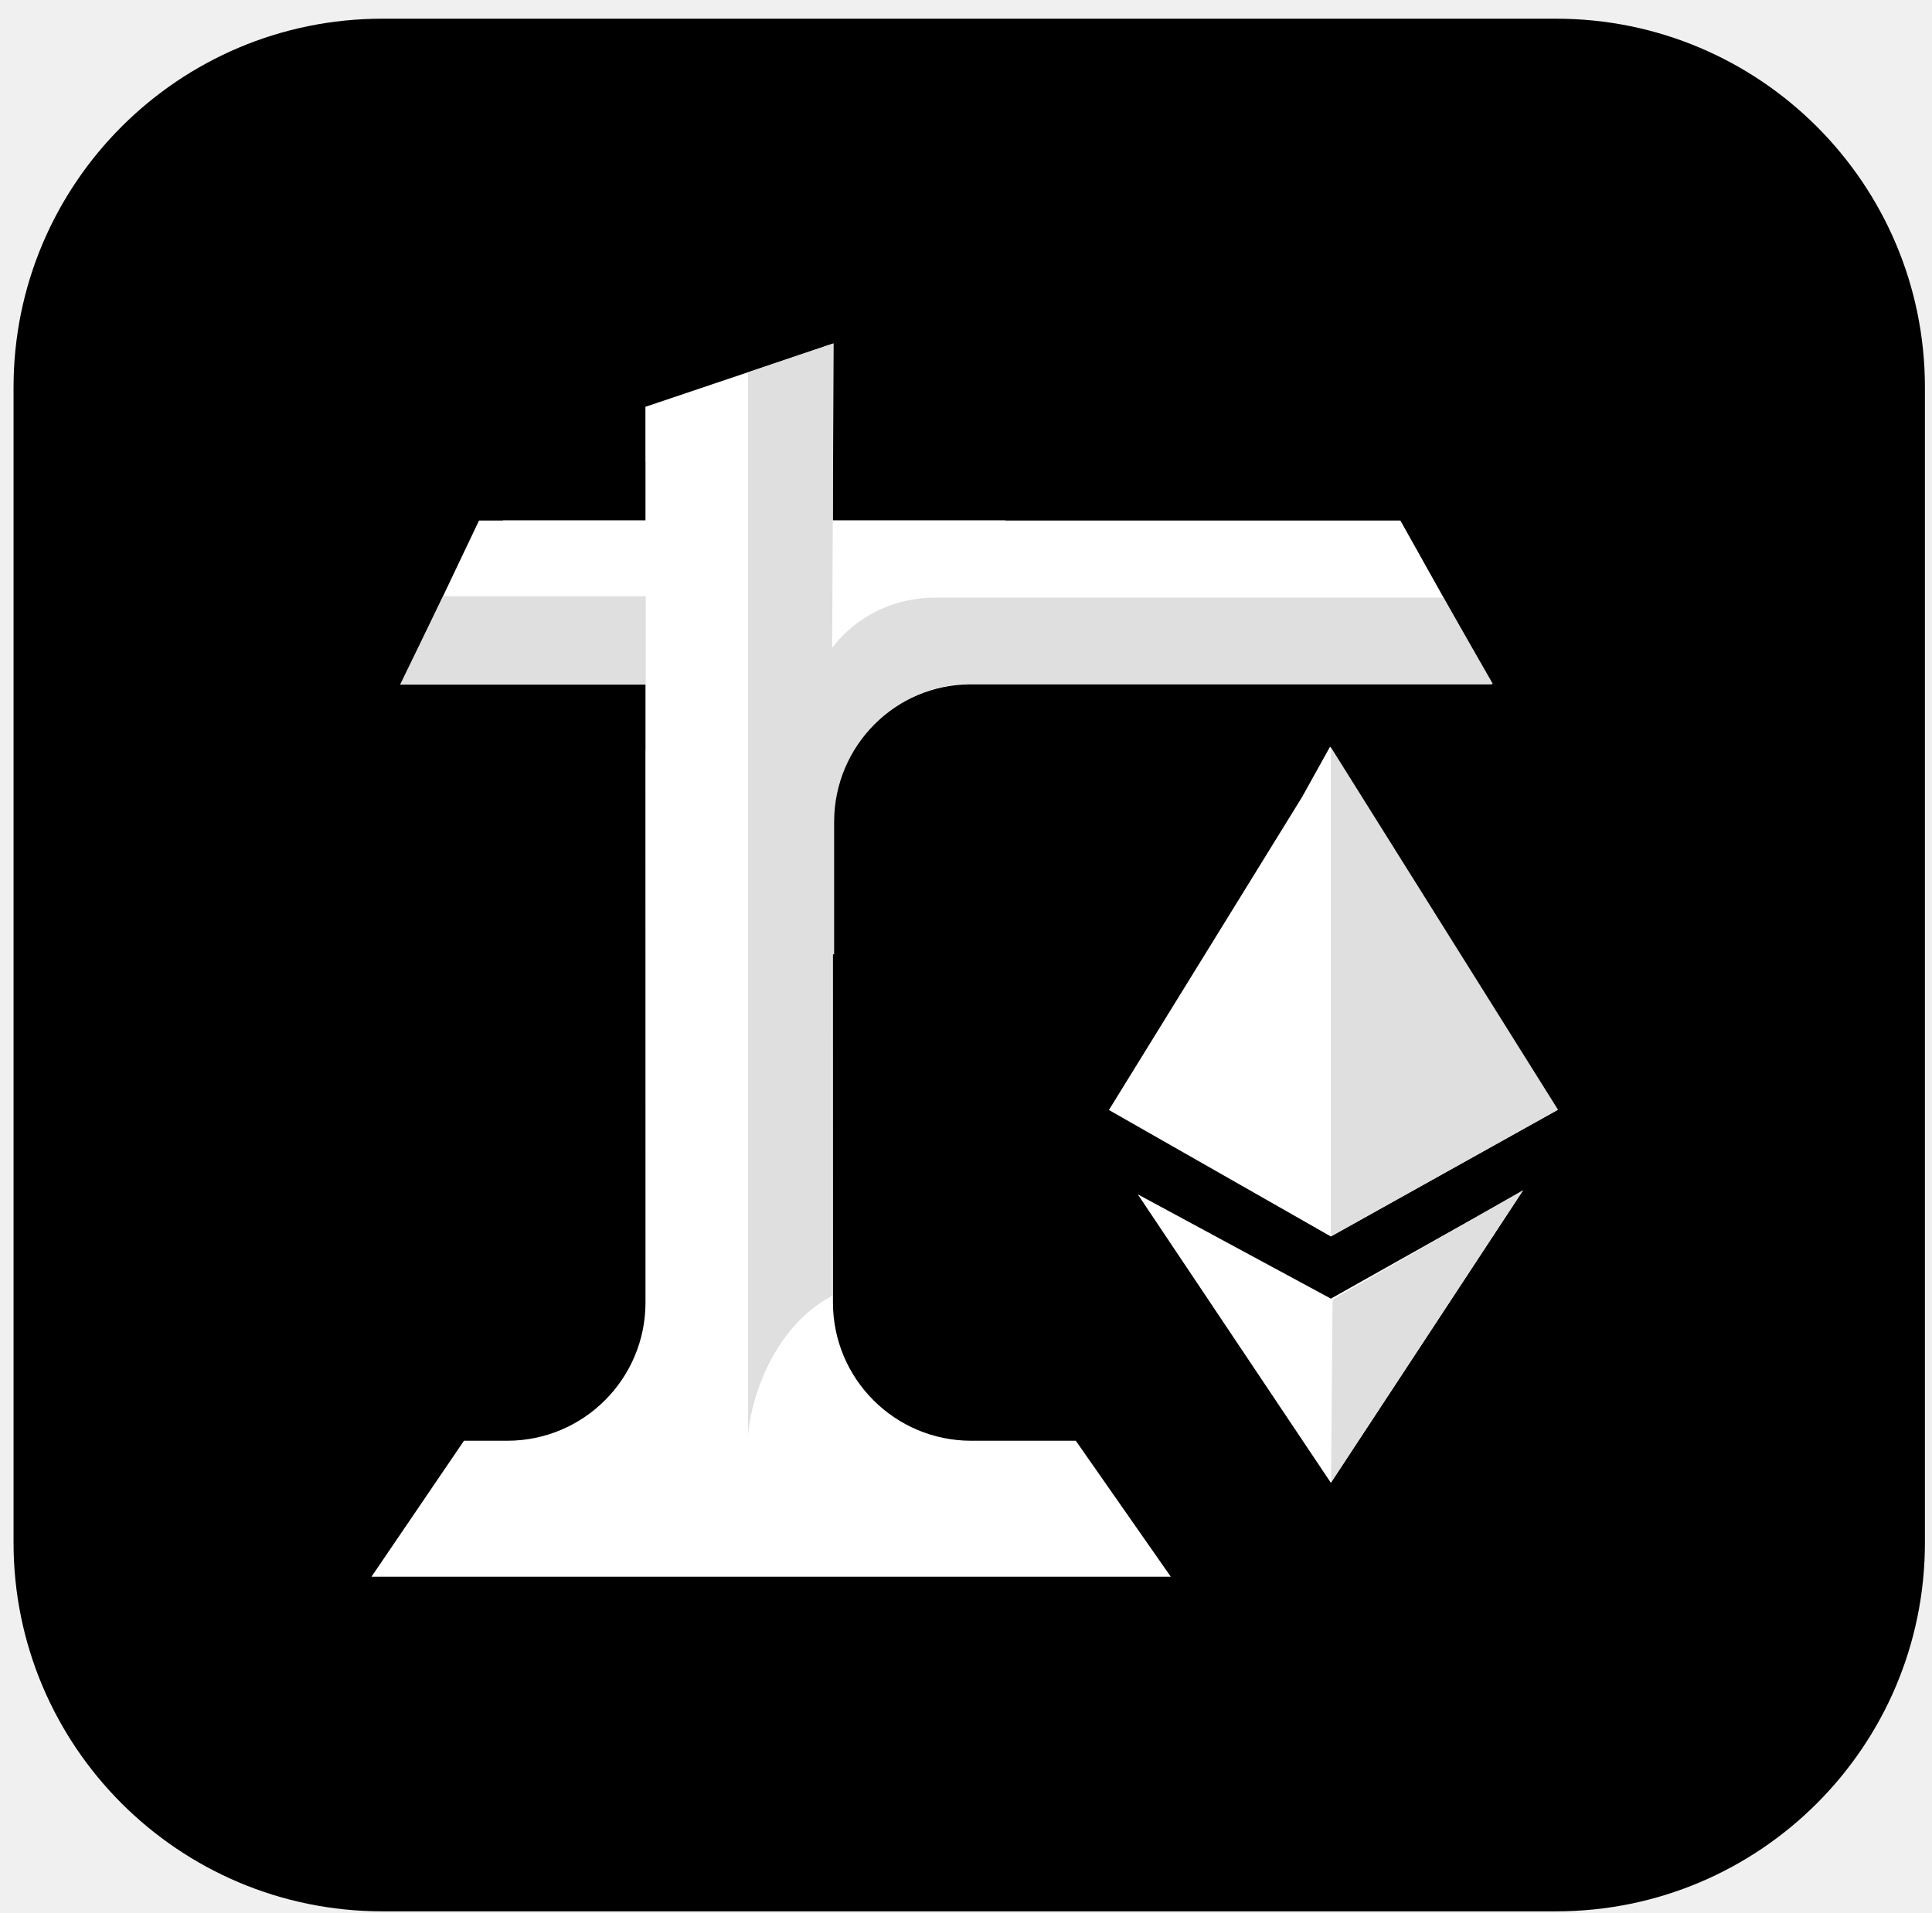
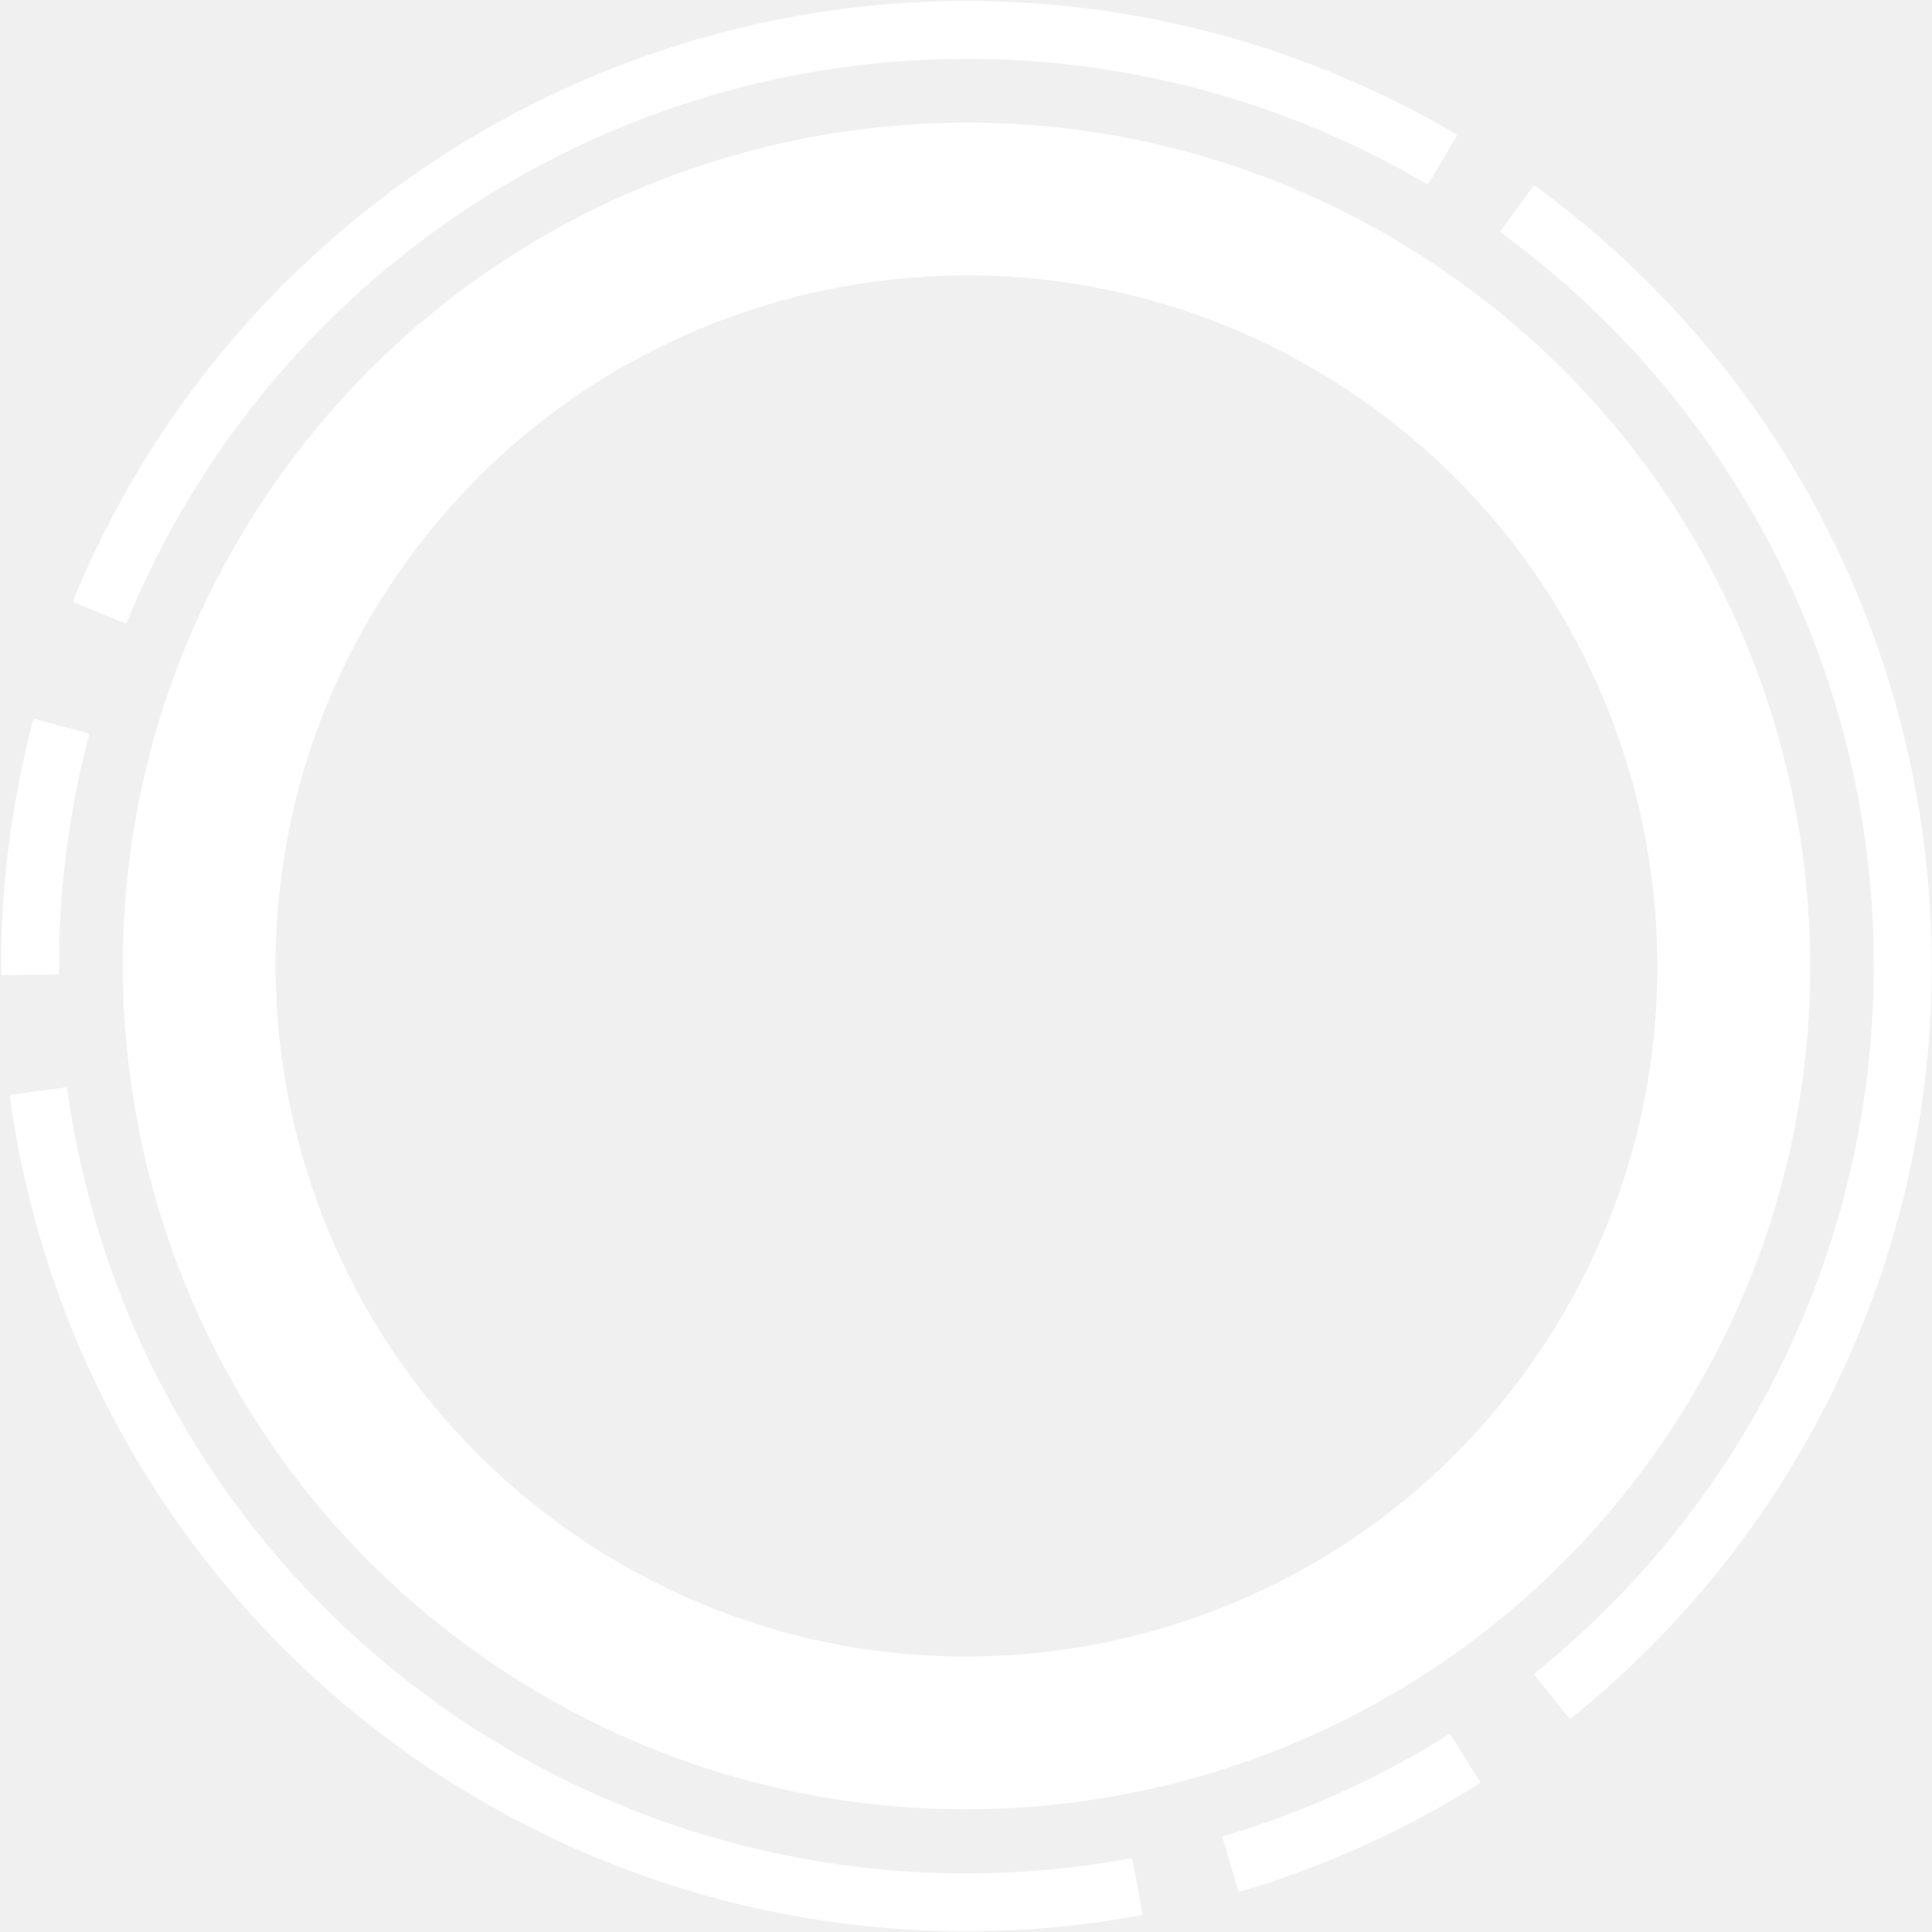
- <svg xmlns="http://www.w3.org/2000/svg" width="103" height="102" viewBox="0 0 103 102" fill="none">
-   <rect x="0.722" y="0.997" width="101.901" height="100.925" rx="19.661" fill="black" />
-   <path d="M69.415 42.505L70.912 39.812L72.544 42.505L83.024 59.191L70.953 65.936L59.119 59.191L69.415 42.505Z" fill="white" />
-   <path d="M70.953 69.25L60.658 63.688L70.953 79.072L81.184 63.498L70.953 69.25Z" fill="white" />
-   <path d="M70.953 65.926V41.853V39.85L83.063 59.178L70.953 65.926Z" fill="#DFDFDF" />
-   <path d="M70.962 79.05L71.041 69.297L81.206 63.463L70.962 79.05Z" fill="#DFDFDF" />
-   <path d="M34.409 21.693V24.613H34.413L34.412 27.747H26.809L26.809 27.757H25.538L21.384 36.491H34.413V39.972H34.409L34.413 69.455C34.413 73.527 31.113 76.828 27.041 76.828H24.735L19.806 84.077H62.417L57.354 76.828H51.779C47.708 76.828 44.407 73.527 44.407 69.455L44.402 43.665C44.507 39.708 47.73 36.527 51.705 36.491H79.548L74.658 27.757H53.602L53.602 27.747L44.399 27.747L44.399 24.613H44.402V18.325L34.409 21.693Z" fill="white" />
-   <path d="M39.882 19.852V76.55C39.973 74.964 41.047 70.855 44.365 69.103V50.867L44.47 50.9V43.831C44.47 39.759 47.771 36.458 51.843 36.458H79.581L76.951 31.866H49.908C46.129 31.866 44.365 34.556 44.365 34.556L44.444 18.307L39.882 19.852Z" fill="#DFDFDF" />
-   <path d="M23.622 31.793L21.329 36.508H34.425V31.793H23.622Z" fill="#DFDFDF" />
+ <svg xmlns="http://www.w3.org/2000/svg" width="631" height="631" viewBox="0 0 631 631" fill="none">
+   <path d="M512.42 561.063C512.605 561.297 512.944 561.334 513.18 561.147C550.835 530.867 581.026 492.341 601.428 448.543C621.907 404.581 631.971 356.492 630.833 308.016C629.696 259.54 617.389 211.984 594.872 169.048C572.438 126.272 540.471 89.229 501.442 60.777C501.2 60.601 500.861 60.654 500.682 60.897L490.197 75.323C490.024 75.566 490.075 75.905 490.318 76.082C526.995 102.824 557.033 137.637 578.119 177.837C599.281 218.197 610.853 262.9 611.92 308.467C612.987 354.034 603.53 399.238 584.278 440.563C565.109 481.723 536.733 517.93 501.353 546.39C501.117 546.577 501.085 546.919 501.27 547.153L512.42 561.063Z" fill="white" />
+   <path d="M475.724 44.519C475.877 44.261 475.788 43.928 475.532 43.776C436.664 20.922 393.336 6.673 348.474 1.994C303.433 -2.705 257.908 2.354 214.992 16.826C172.076 31.298 132.778 54.843 99.772 85.859C66.898 116.75 41.034 154.331 23.926 196.063C23.812 196.34 23.945 196.657 24.223 196.77L40.733 203.499C41.01 203.612 41.327 203.478 41.441 203.201C57.523 163.985 81.83 128.67 112.724 99.639C143.749 70.484 180.69 48.352 221.031 34.749C261.372 21.145 304.168 16.39 346.506 20.806C388.665 25.203 429.38 38.592 465.91 60.066C466.172 60.217 466.504 60.132 466.657 59.874L475.724 44.519Z" fill="white" />
+   <path d="M11.446 234.881C11.157 234.804 10.859 234.977 10.783 235.266C3.669 262.24 0.167 290.037 0.368 317.929C0.37 318.229 0.616 318.47 0.915 318.467L18.746 318.3C19.045 318.298 19.286 318.053 19.284 317.753C19.098 291.556 22.387 265.449 29.066 240.114C29.142 239.824 28.97 239.527 28.68 239.45L11.446 234.881Z" fill="white" />
+   <path d="M3.699 357.516C3.402 357.556 3.194 357.83 3.234 358.126C8.967 400.285 23.177 440.846 45.01 477.363C66.935 514.036 96.091 545.866 130.705 570.918C165.318 595.971 204.668 613.724 246.362 623.097C287.881 632.432 330.857 633.262 372.71 625.544C373.004 625.49 373.202 625.207 373.144 624.912L369.886 607.384C369.834 607.09 369.547 606.895 369.253 606.95C329.925 614.199 289.535 613.415 250.519 604.643C211.326 595.832 174.337 579.145 141.8 555.595C109.264 532.046 81.858 502.126 61.247 467.654C40.731 433.336 27.375 395.221 21.983 355.604C21.942 355.307 21.669 355.098 21.372 355.138L3.699 357.516Z" fill="white" />
+   <path d="M404.371 617.432C404.454 617.72 404.754 617.884 405.042 617.8C432.562 609.651 458.843 597.784 483.155 582.528C483.411 582.369 483.487 582.033 483.328 581.78L473.826 566.696C473.667 566.442 473.334 566.366 473.079 566.525C450.242 580.853 425.559 591.999 399.706 599.654C399.419 599.739 399.259 600.041 399.342 600.328L404.371 617.432Z" fill="white" />
+   <path d="M542.074 472.434C455.36 597.424 283.689 628.48 158.64 541.8C33.594 455.119 2.524 283.526 89.243 158.536C175.963 33.546 347.63 2.49 472.683 89.17C597.728 175.851 628.795 347.443 542.074 472.434ZM130.252 186.963C59.239 289.315 84.682 429.829 187.08 500.809C289.478 571.79 430.057 546.359 501.065 444.007C572.08 341.655 546.637 201.142 444.242 130.161C341.841 59.18 201.265 84.611 130.252 186.963Z" fill="white" />
</svg>
